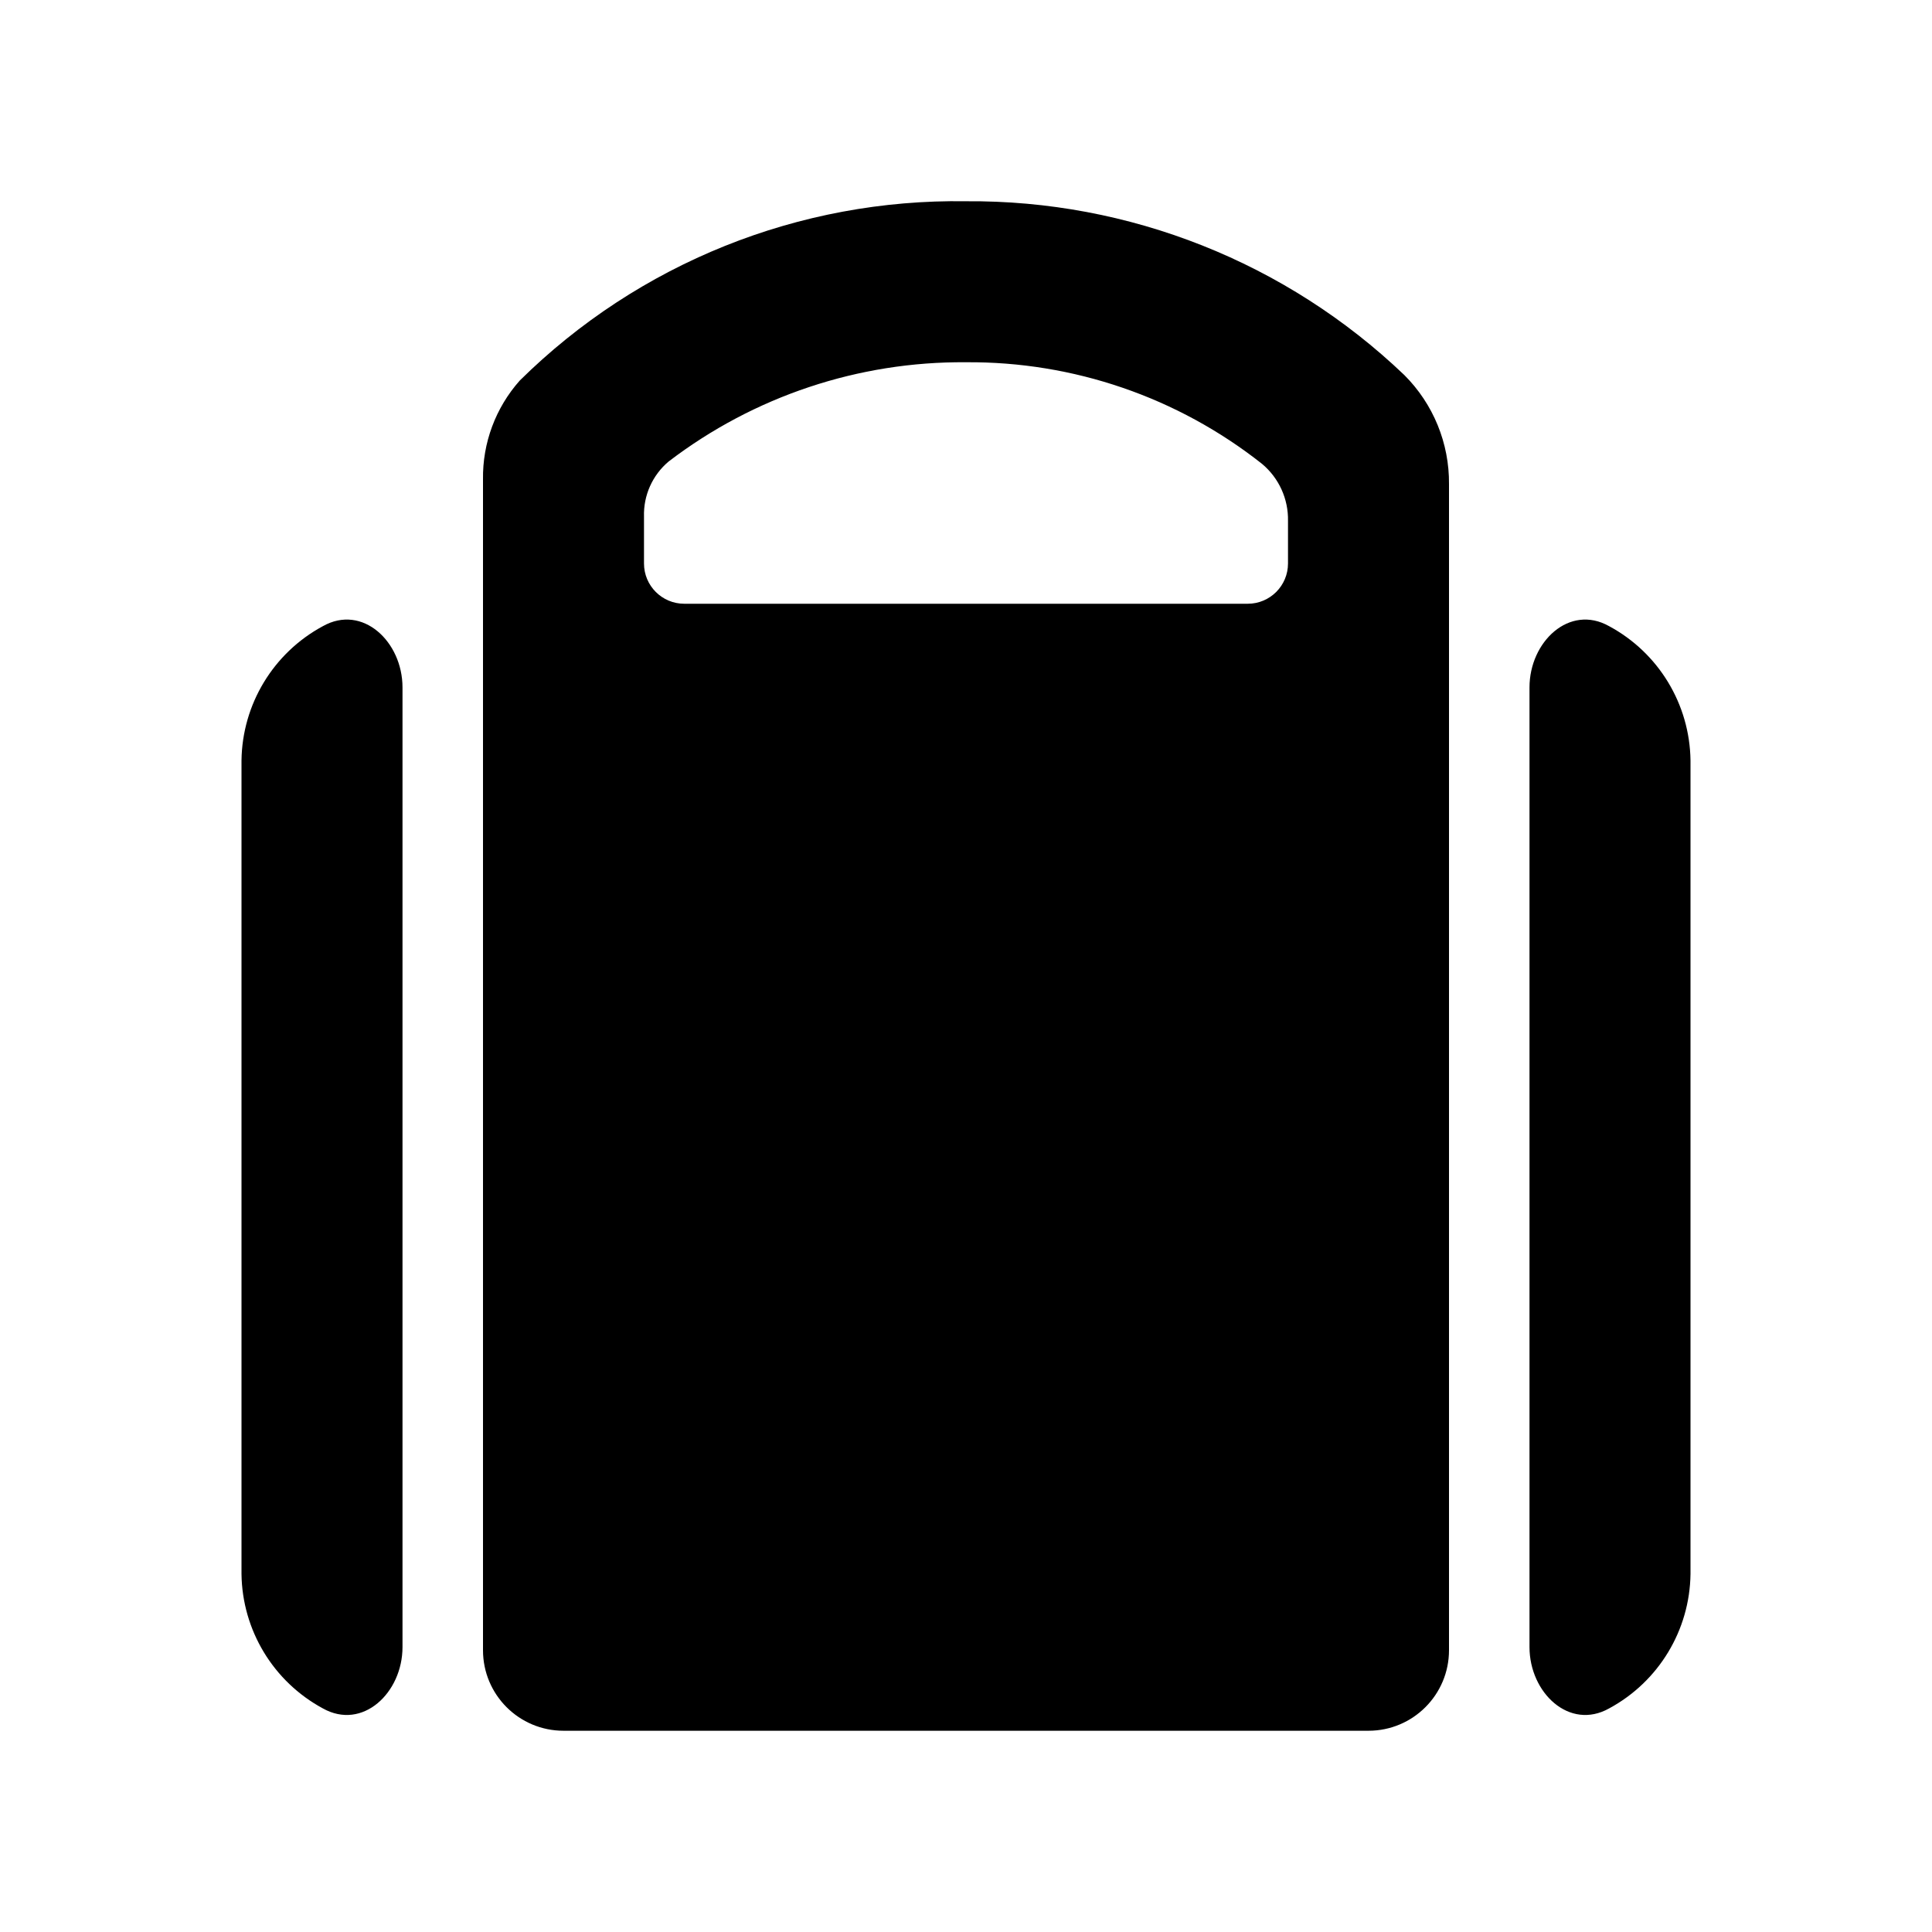
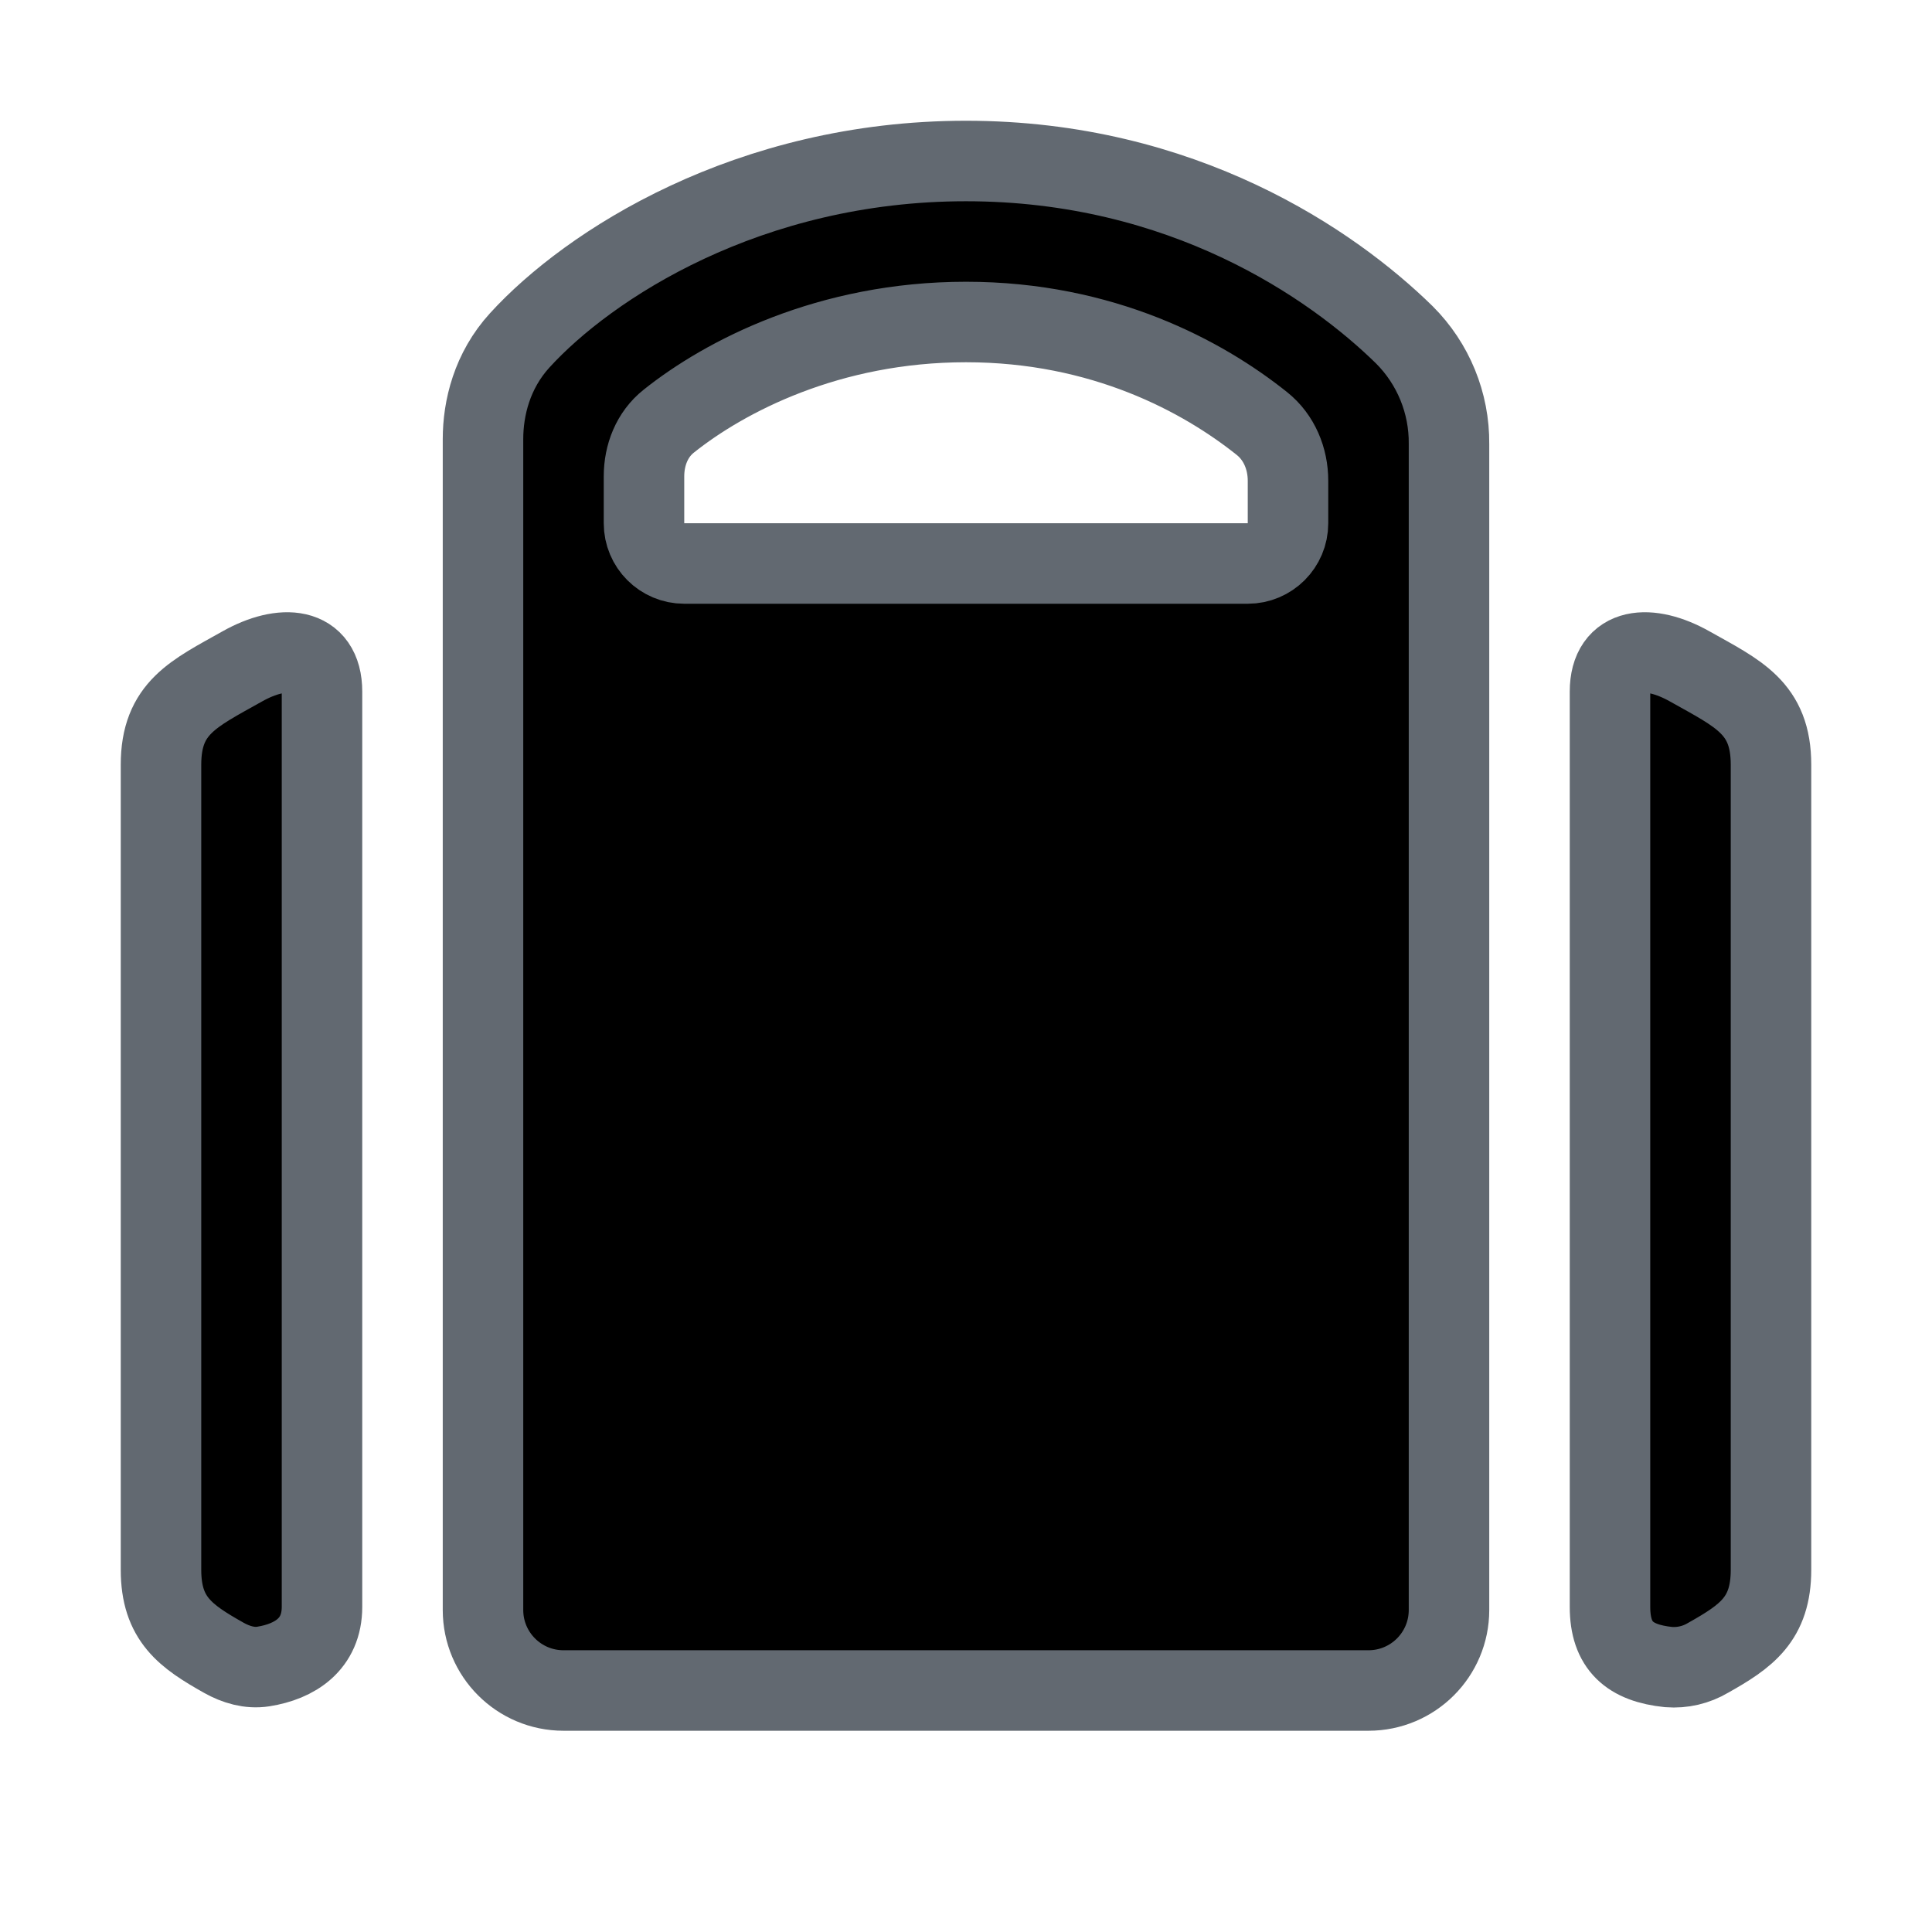
<svg xmlns="http://www.w3.org/2000/svg" viewBox="0 0 24 24">
-   <path d="M12 2.5a7.718 7.718 0 0 0-5.543 2.227A1.808 1.808 0 0 0 6 5.955V20.5a1 1 0 0 0 1 1h10a1 1 0 0 0 1-1V6.015a1.89 1.89 0 0 0-.555-1.356A7.794 7.794 0 0 0 12 2.5zM16 7a.5.5 0 0 1-.5.5h-7A.5.5 0 0 1 8 7v-.583a.86.86 0 0 1 .306-.684A6 6 0 0 1 12 4.5a5.858 5.858 0 0 1 3.677 1.262.899.899 0 0 1 .323.71zm5 2.447v10.106a1.925 1.925 0 0 1-1.01 1.669c-.494.278-.99-.194-.99-.761V8.539c0-.567.496-1.039.99-.76A1.923 1.923 0 0 1 21 9.447zM5 8.539v11.922c0 .567-.496 1.039-.99.761A1.925 1.925 0 0 1 3 19.553V9.447a1.923 1.923 0 0 1 1.01-1.668c.494-.279.99.193.99.76z" />
+   <path stroke="#626971" d="M12 2C9.297 2 7.312 3.29 6.457 4.227 6.111 4.606 6 5.07 6 5.455V20a1 1 0 0 0 1 1h10a1 1 0 0 0 1-1V5.515a1.89 1.89 0 0 0-.555-1.356C16.547 3.279 14.693 2 12 2ZM8.5 7a.5.5 0 0 1-.5-.5v-.583c0-.264.1-.52.306-.684C9.003 4.676 10.296 4 12 4c1.7 0 2.944.676 3.677 1.262.214.171.323.436.323.71V6.5a.5.5 0 0 1-.5.5h-7Z" clip-rule="evenodd" />
+   <path stroke="#626971" d="M22 19.5c0 .614-.305.826-.781 1.094a.833.833 0 0 1-.491.115c-.484-.05-.728-.262-.728-.748V8.592c0-.566.496-.592.99-.314.605.34 1.01.514 1.01 1.222v10ZM2 19.5c0 .614.305.826.781 1.094.15.084.32.135.49.108.392-.062.729-.276.729-.741V8.592c0-.566-.496-.592-.99-.314C2.405 8.618 2 8.792 2 9.5v10Z" />
</svg>
